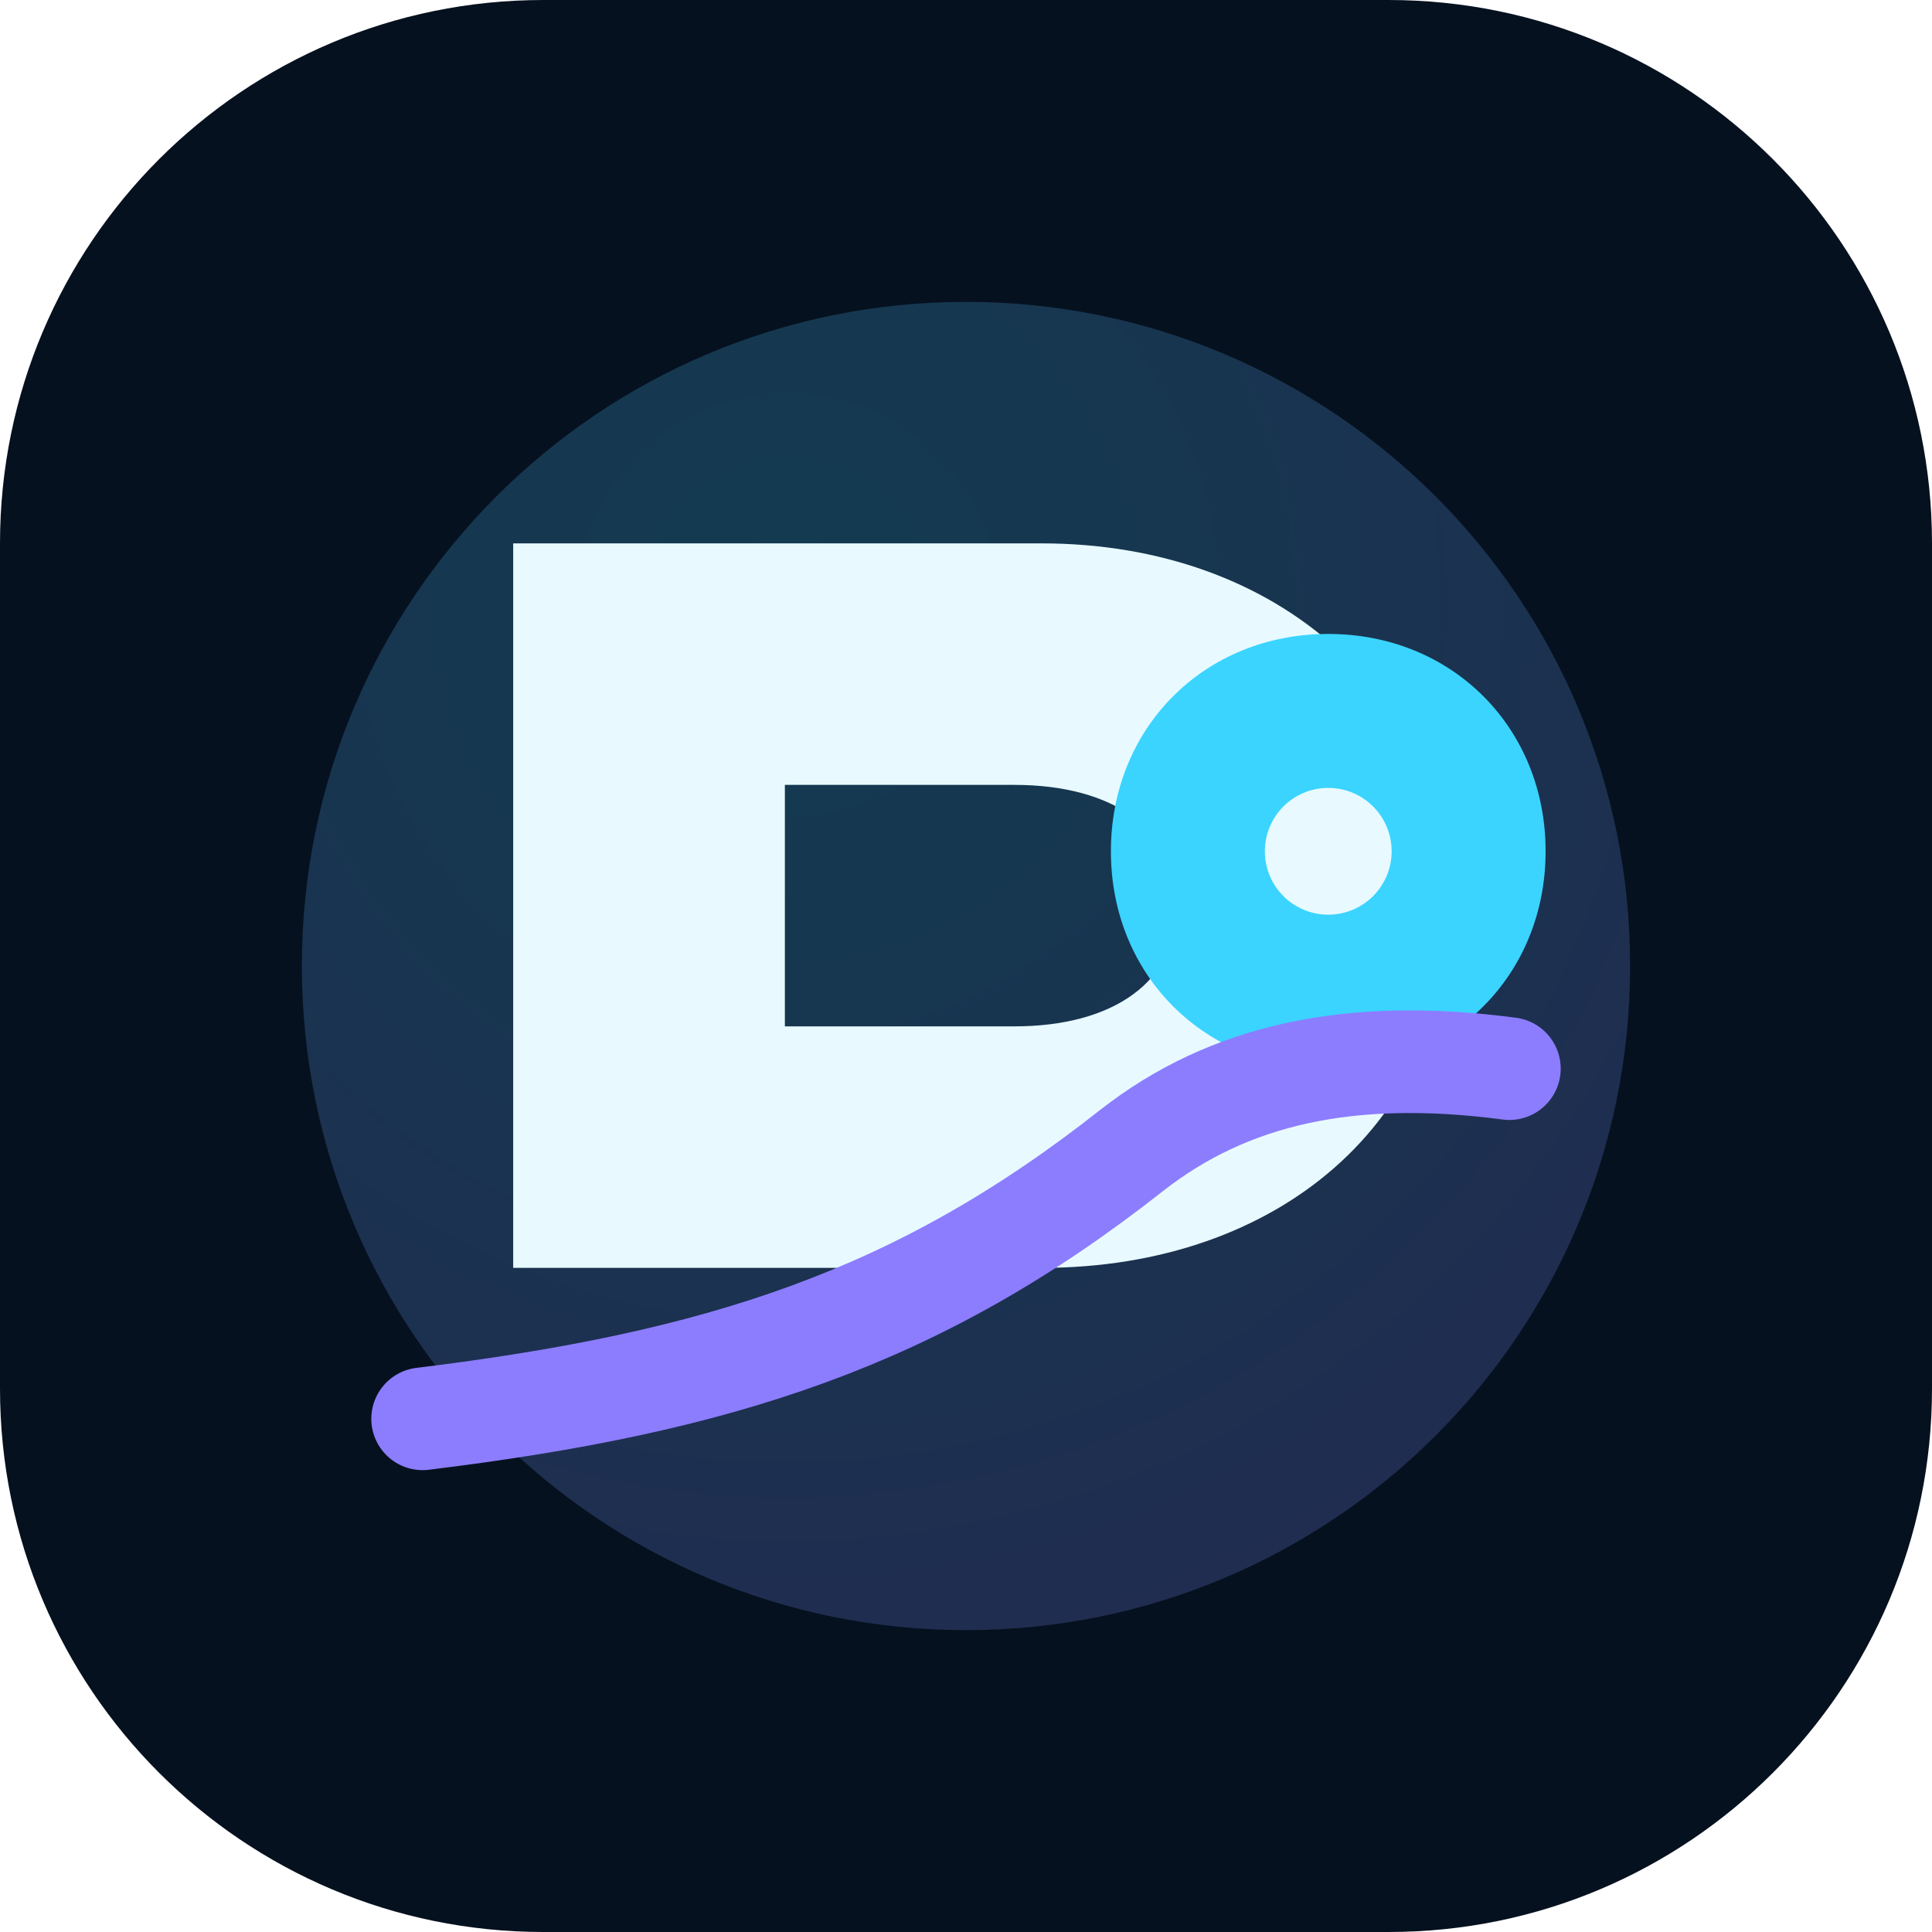
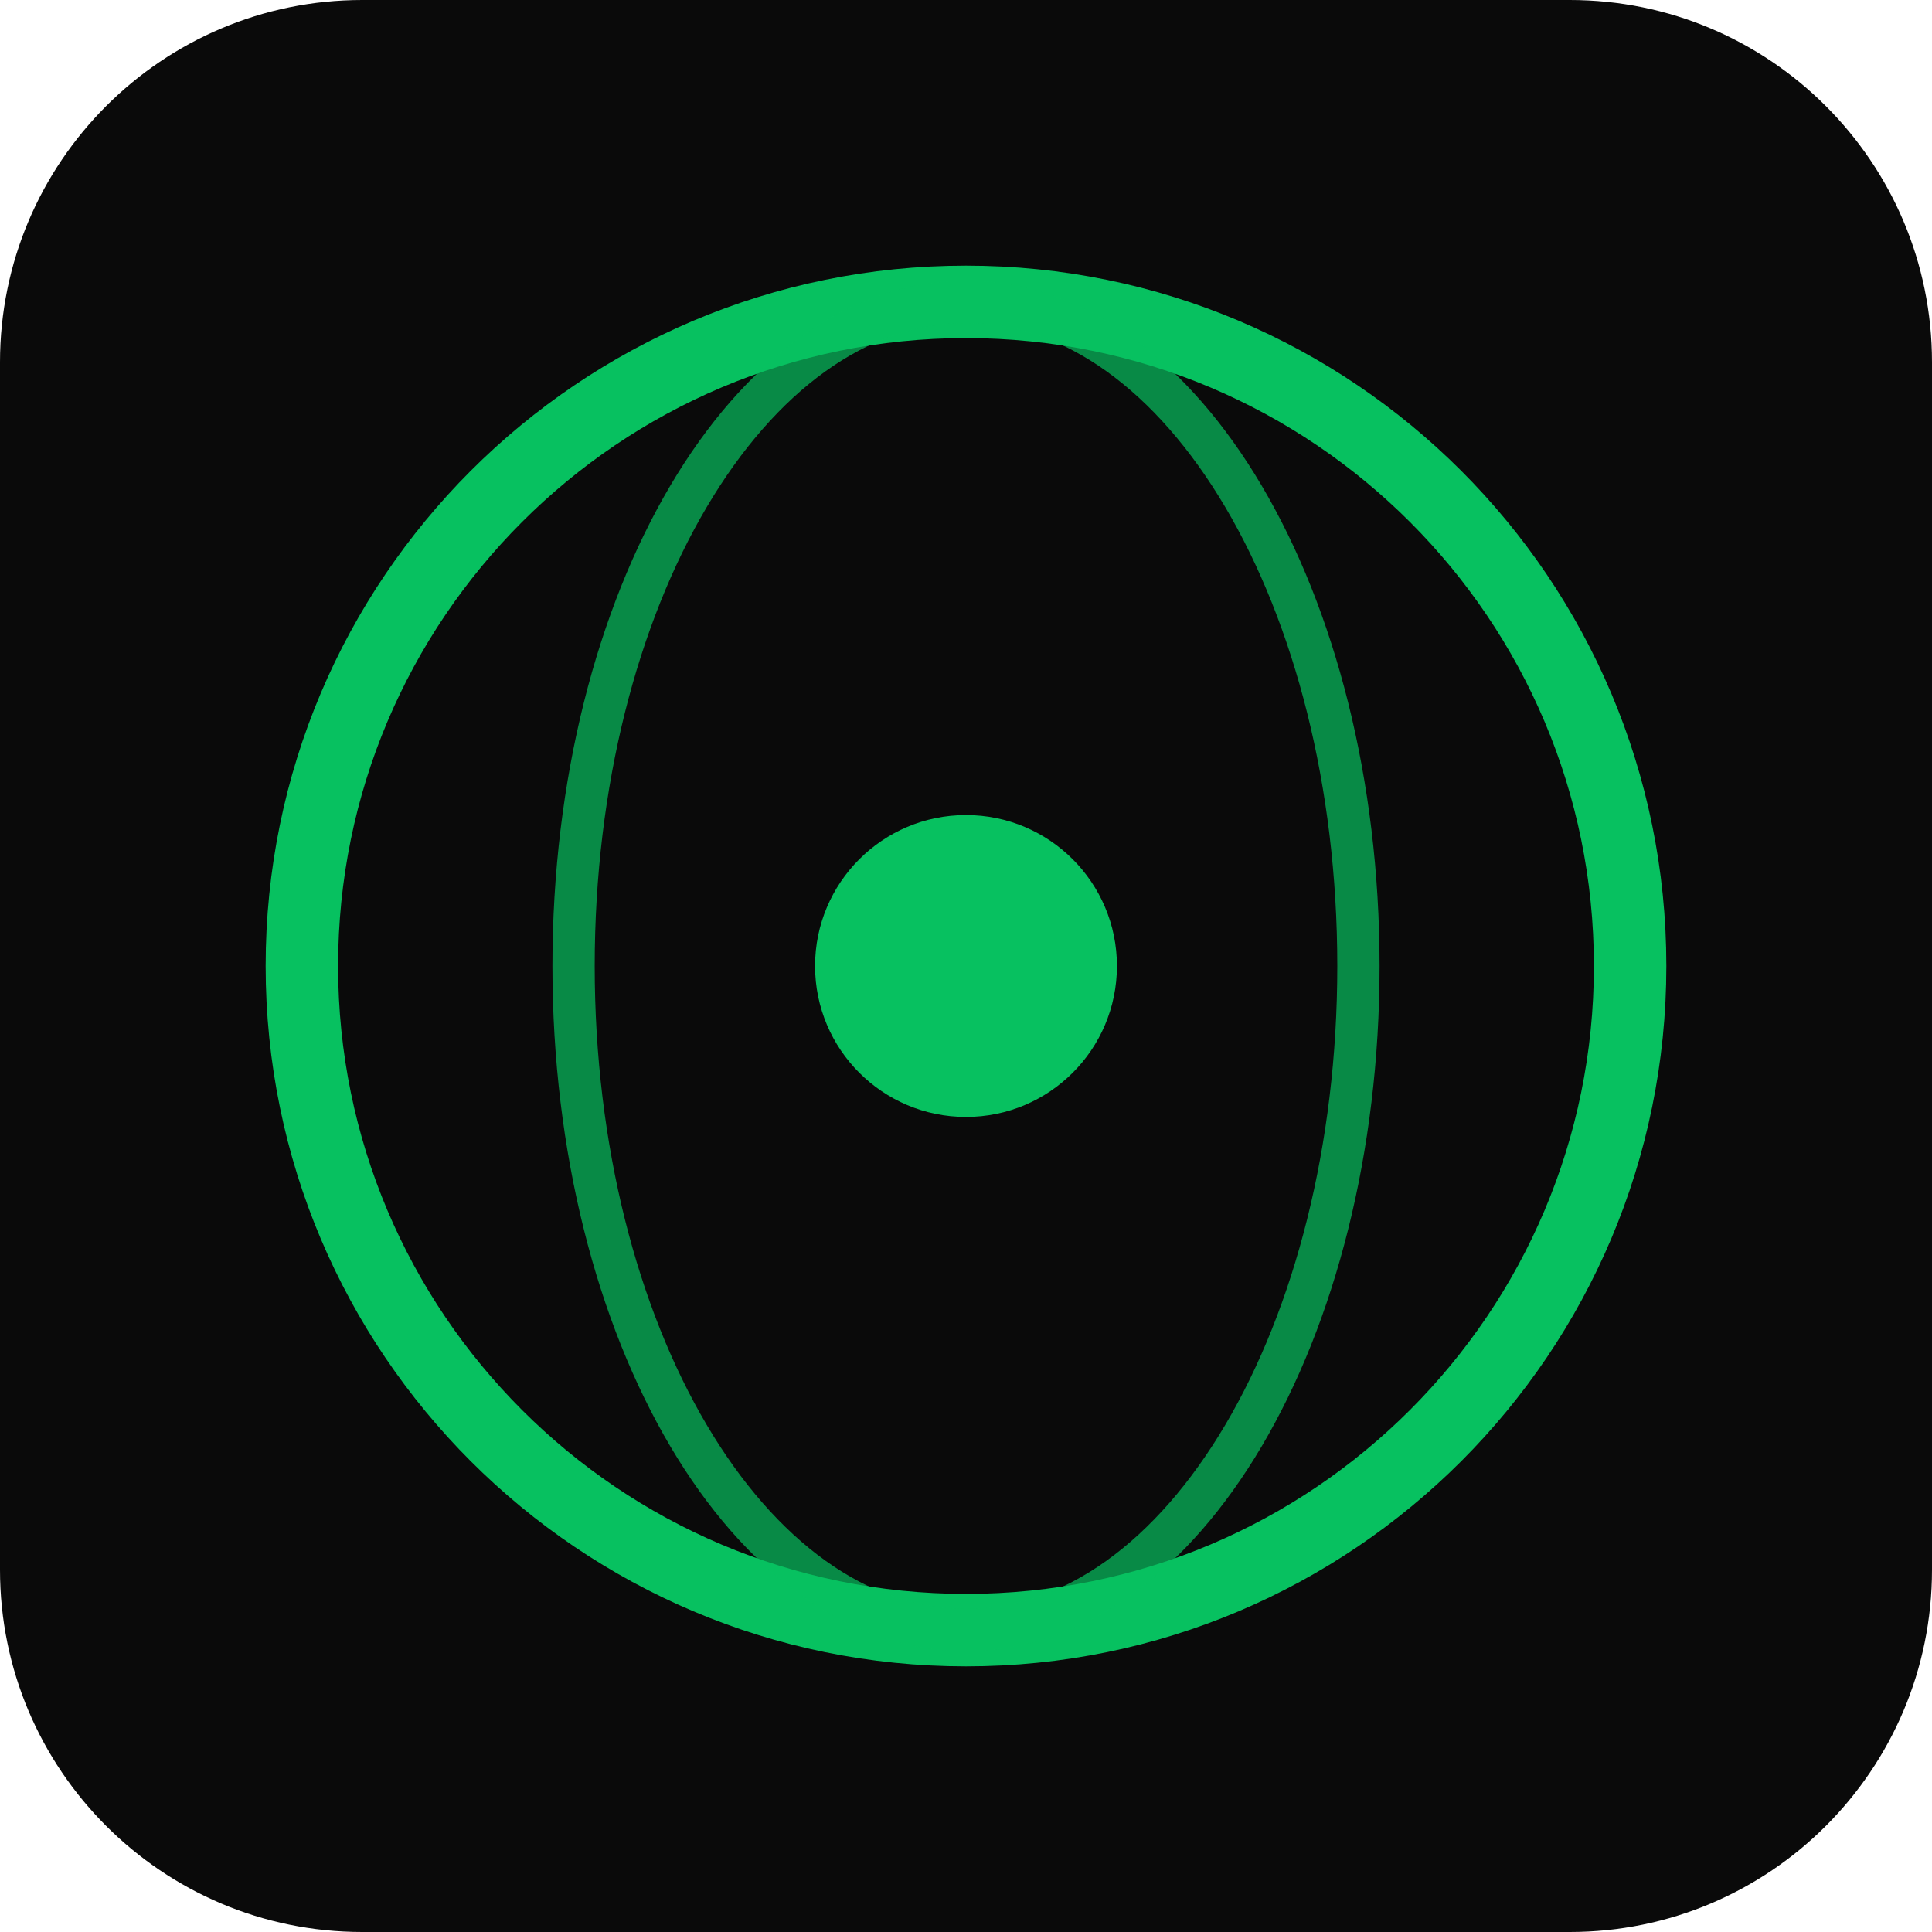
<svg xmlns="http://www.w3.org/2000/svg" width="64" height="64" viewBox="0 0 64 64" fill="none">
-   <rect width="64" height="64" rx="18" fill="#06111F" />
-   <circle cx="32" cy="32" r="22" fill="url(#g)" opacity="0.22" />
-   <path d="M17 42V18h17.5c7.9 0 13.5 5.1 13.5 12.1S42.4 42 34.5 42H26v-8h7.6c3.3 0 5.4-1.5 5.4-4s-2.1-4-5.4-4H26v16h-9Z" fill="#E8FAFF" />
-   <path d="M44 21c4.1 0 7.2 3.1 7.2 7.2S48.1 35.4 44 35.4s-7.2-3.1-7.2-7.2S39.9 21 44 21Zm0 5.1a2.1 2.1 0 1 0 0 4.2 2.1 2.1 0 0 0 0-4.2Z" fill="#3AD4FF" />
-   <path d="M14 47c9.8-1.2 16.4-3.3 23.5-8.9 3.2-2.5 7.2-3.4 12.5-2.7" stroke="#8C7DFF" stroke-width="3.4" stroke-linecap="round" />
-   <defs>
-     <radialGradient id="g" cx="0" cy="0" r="1" gradientUnits="userSpaceOnUse" gradientTransform="translate(26 20) rotate(51.3) scale(45.6)">
-       <stop stop-color="#3AD4FF" />
-       <stop offset="1" stop-color="#8C7DFF" />
-     </radialGradient>
-   </defs>
+   <rect width="64" height="64" rx="12" fill="#0a0a0a" />
+   <g transform="translate(32 32)">
+     <circle r="22" stroke="#07c160" stroke-width="2.4" fill="none" />
+     <ellipse rx="13" ry="22" stroke="#07c160" stroke-width="1.4" fill="none" opacity="0.7" />
+     <circle r="5" fill="#07c160" />
+   </g>
</svg>
